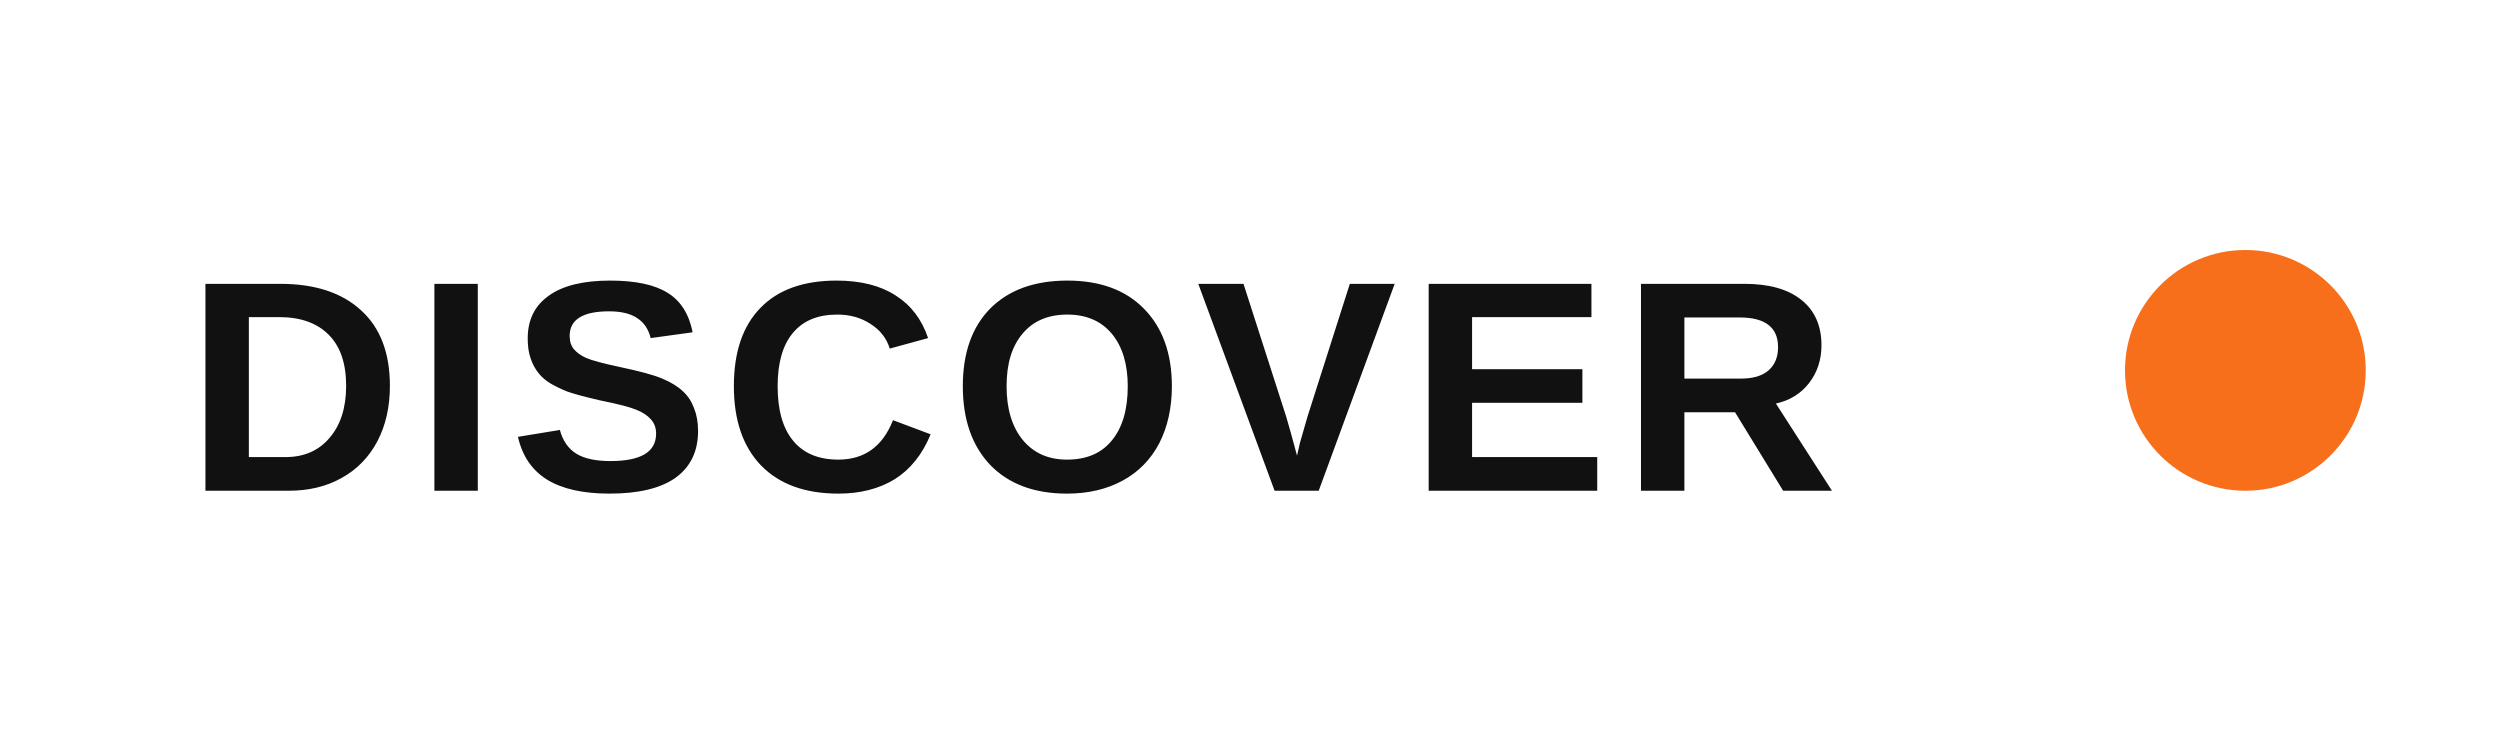
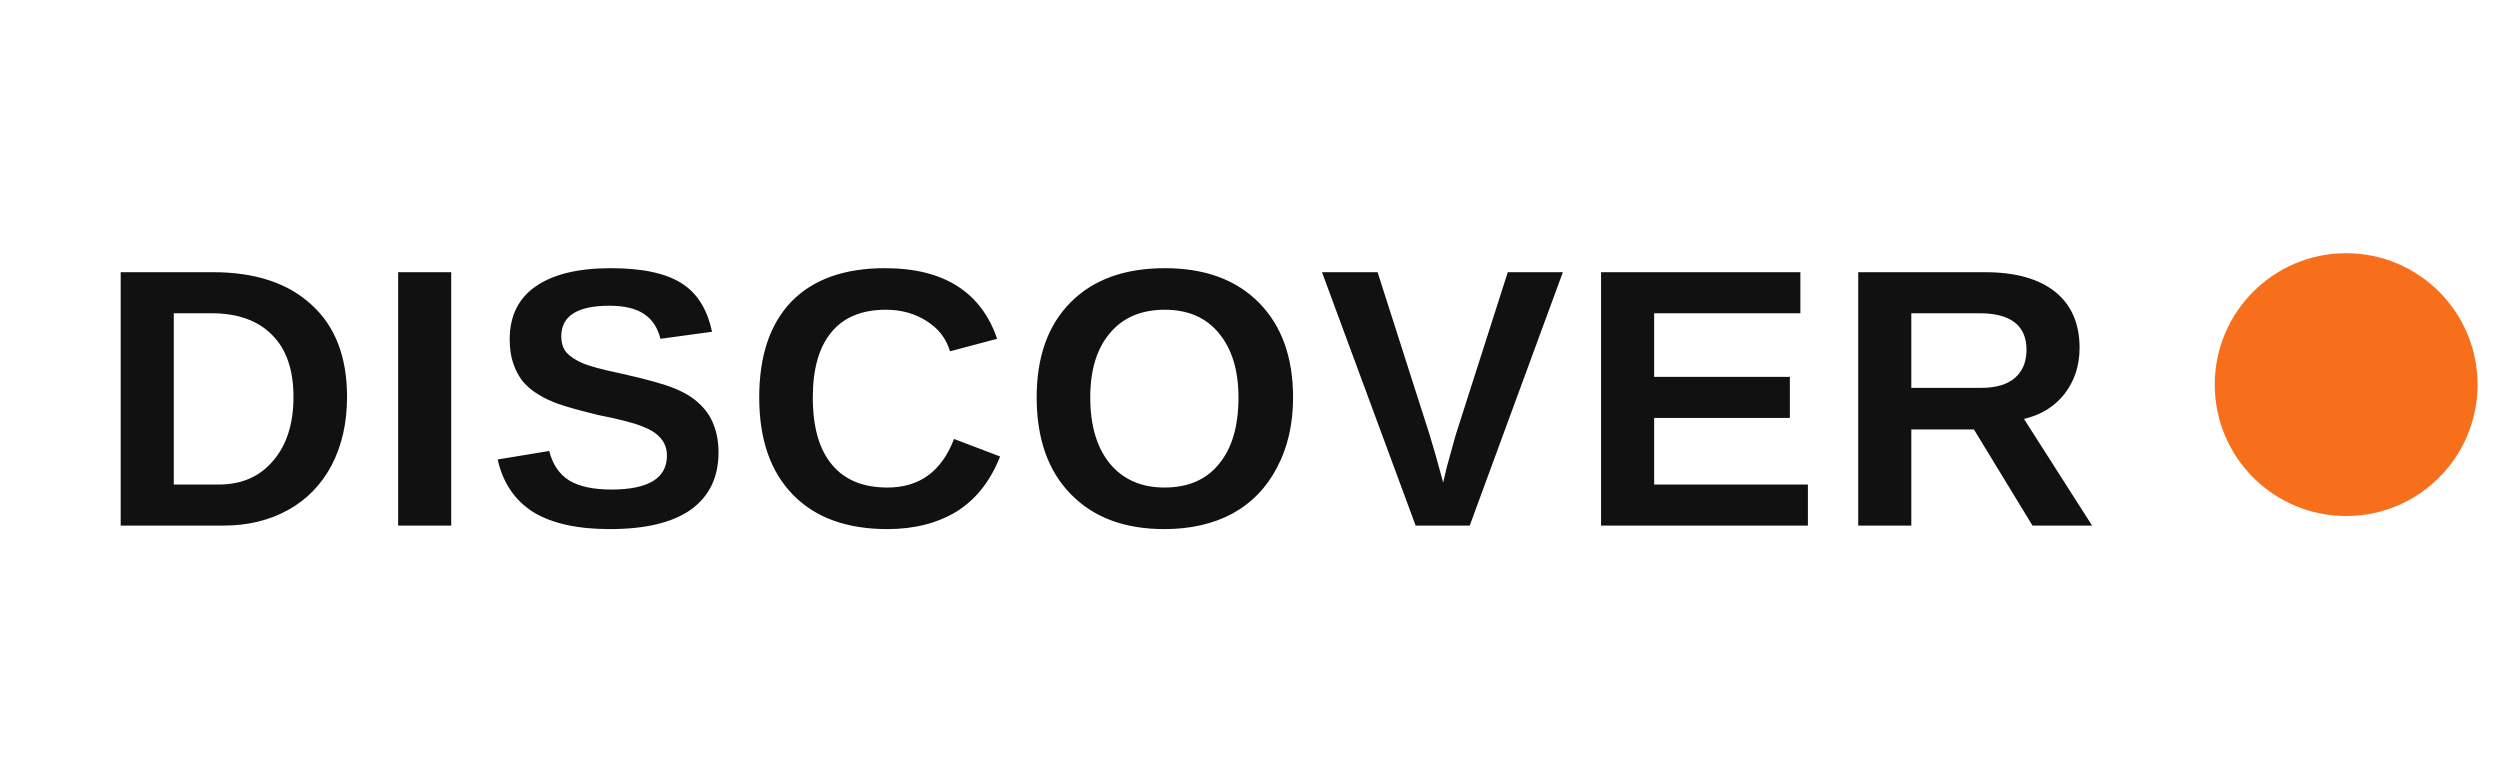
- <svg xmlns="http://www.w3.org/2000/svg" viewBox="0 0 108 32" role="img" aria-label="Discover">
-   <text x="8" y="21.2" fill="#111" font-family="Arial, Helvetica, sans-serif" font-size="13" font-weight="800" letter-spacing="0.5">DISCOVER</text>
-   <circle cx="97" cy="16" r="5.2" fill="#F76F1A" />
+ <svg xmlns="http://www.w3.org/2000/svg" viewBox="0 0 78 24" role="img" aria-label="Discover">
+   <text x="3" y="16.4" fill="#111" font-family="Arial, Helvetica, sans-serif" font-size="11.5" font-weight="800" letter-spacing="0.35">DISCOVER</text>
+   <circle cx="73.2" cy="12" r="4.1" fill="#F76F1A" />
</svg>
